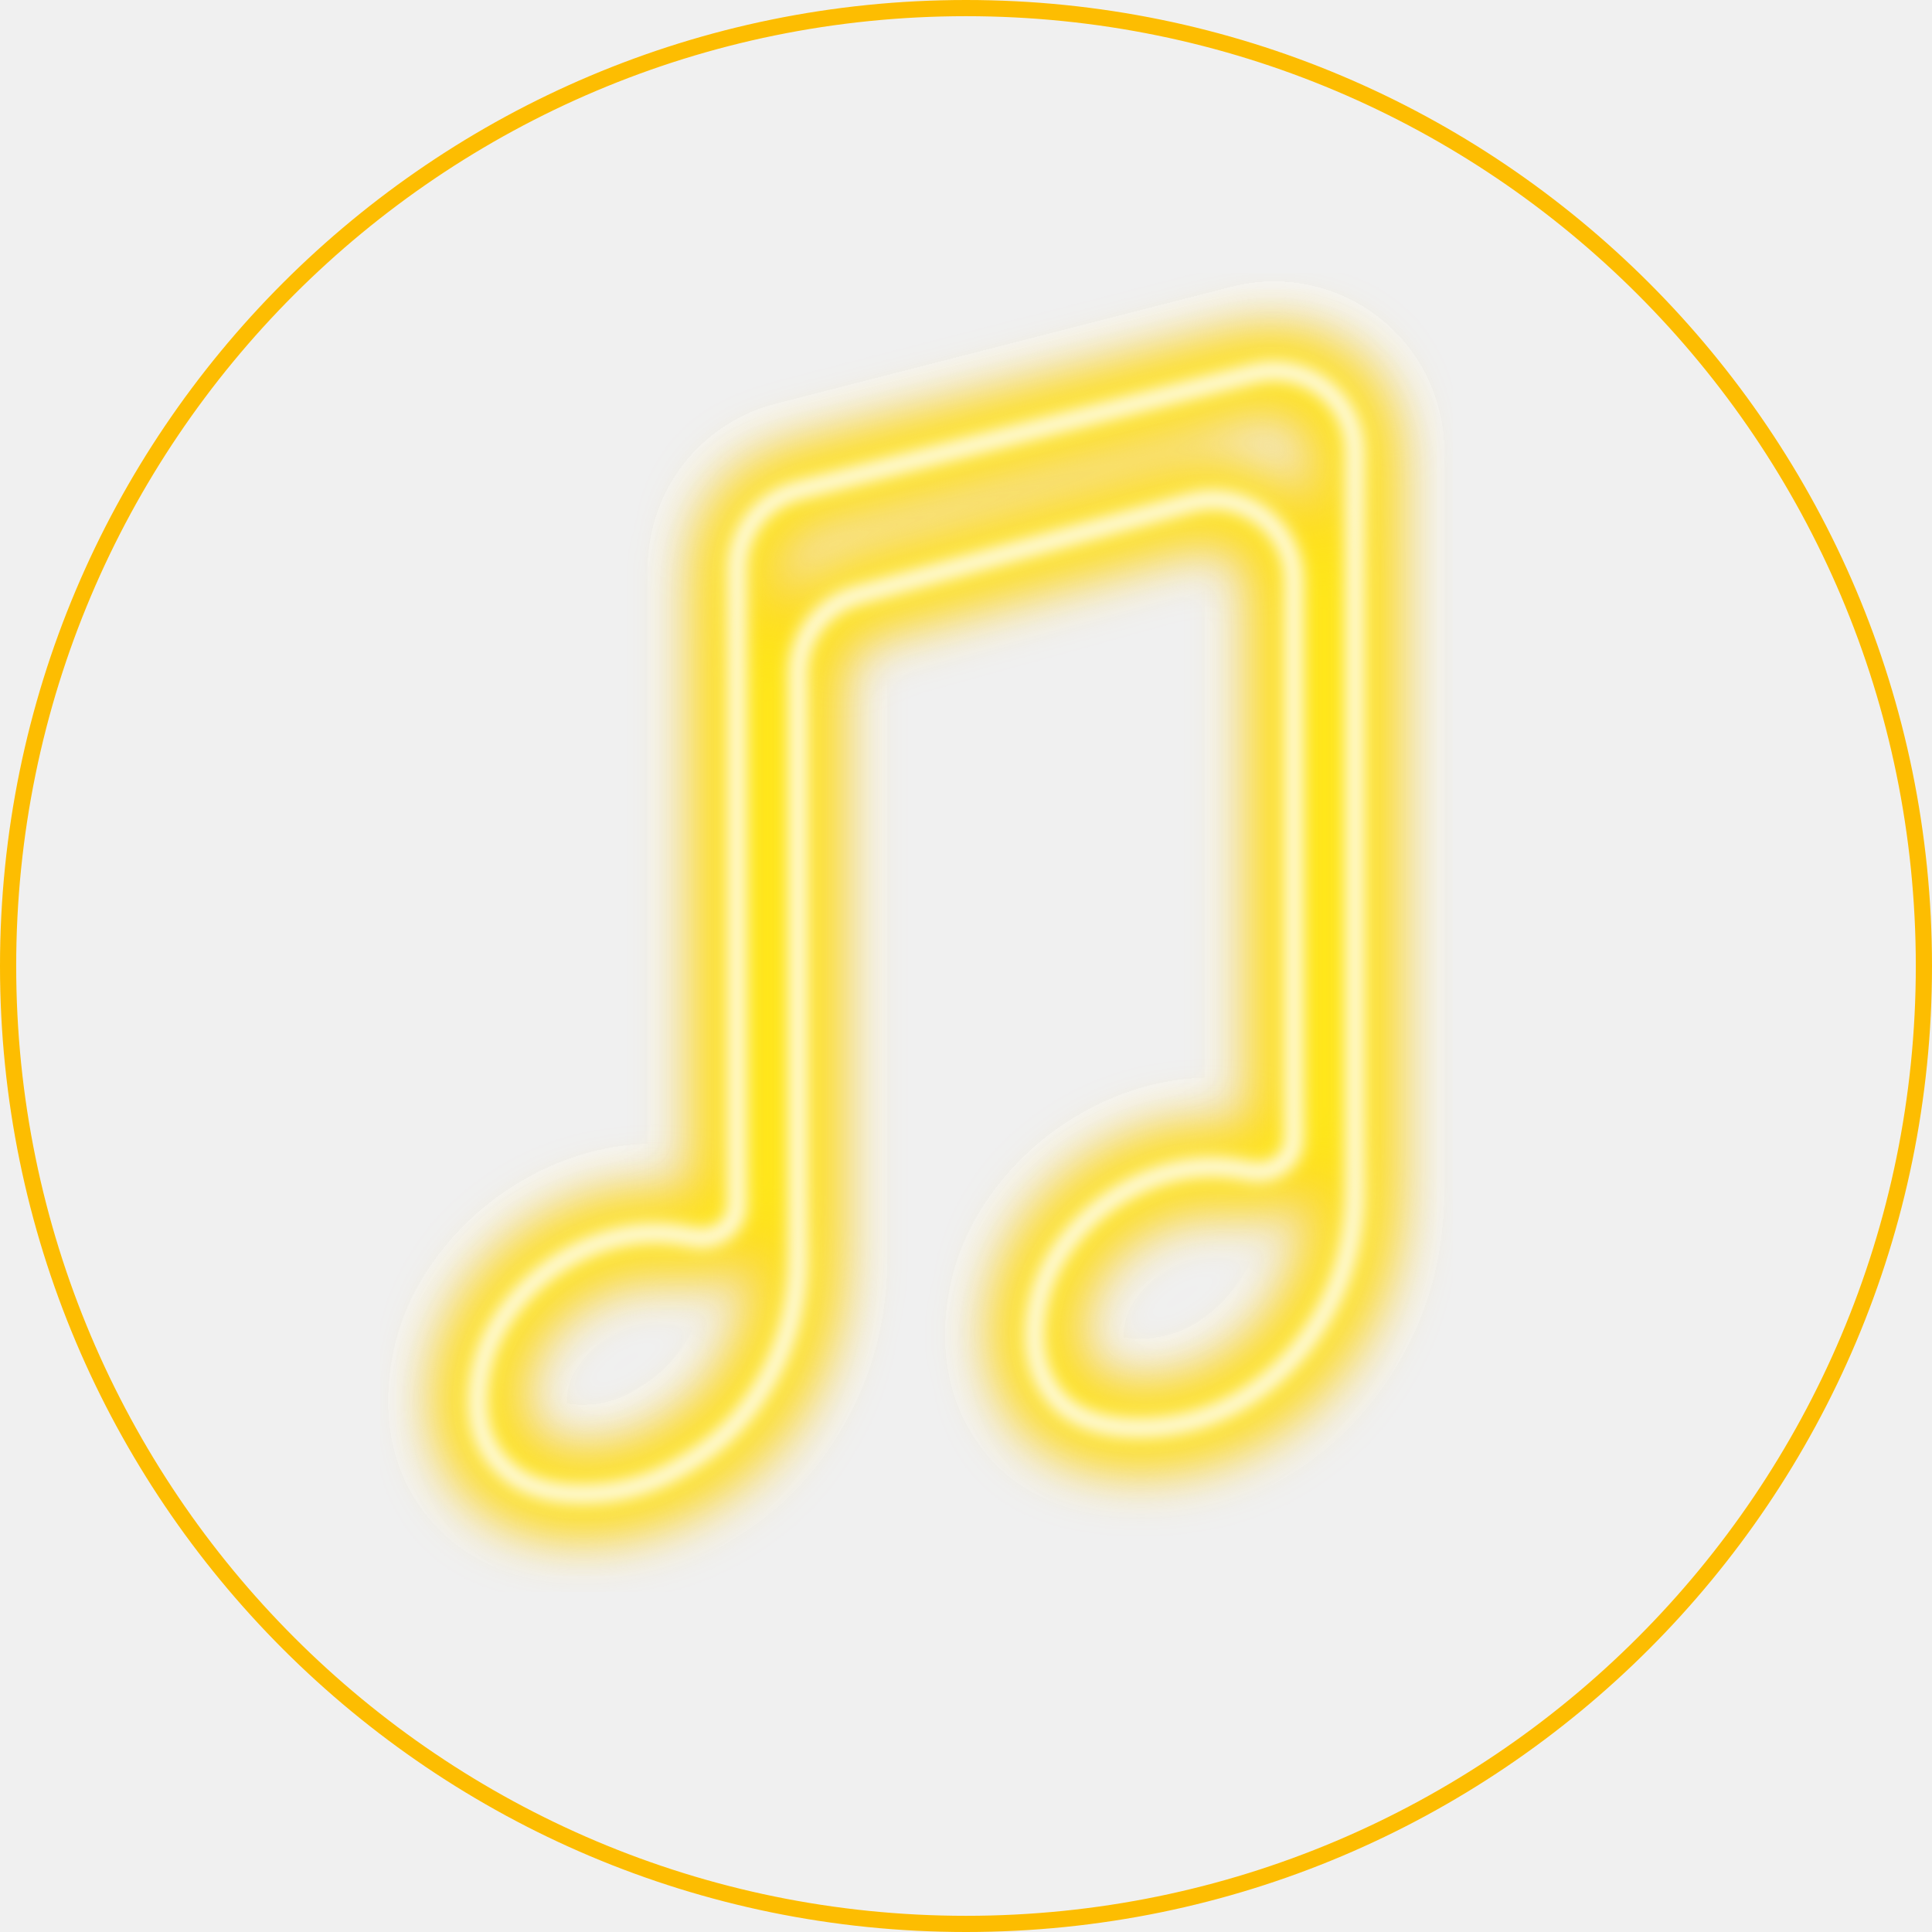
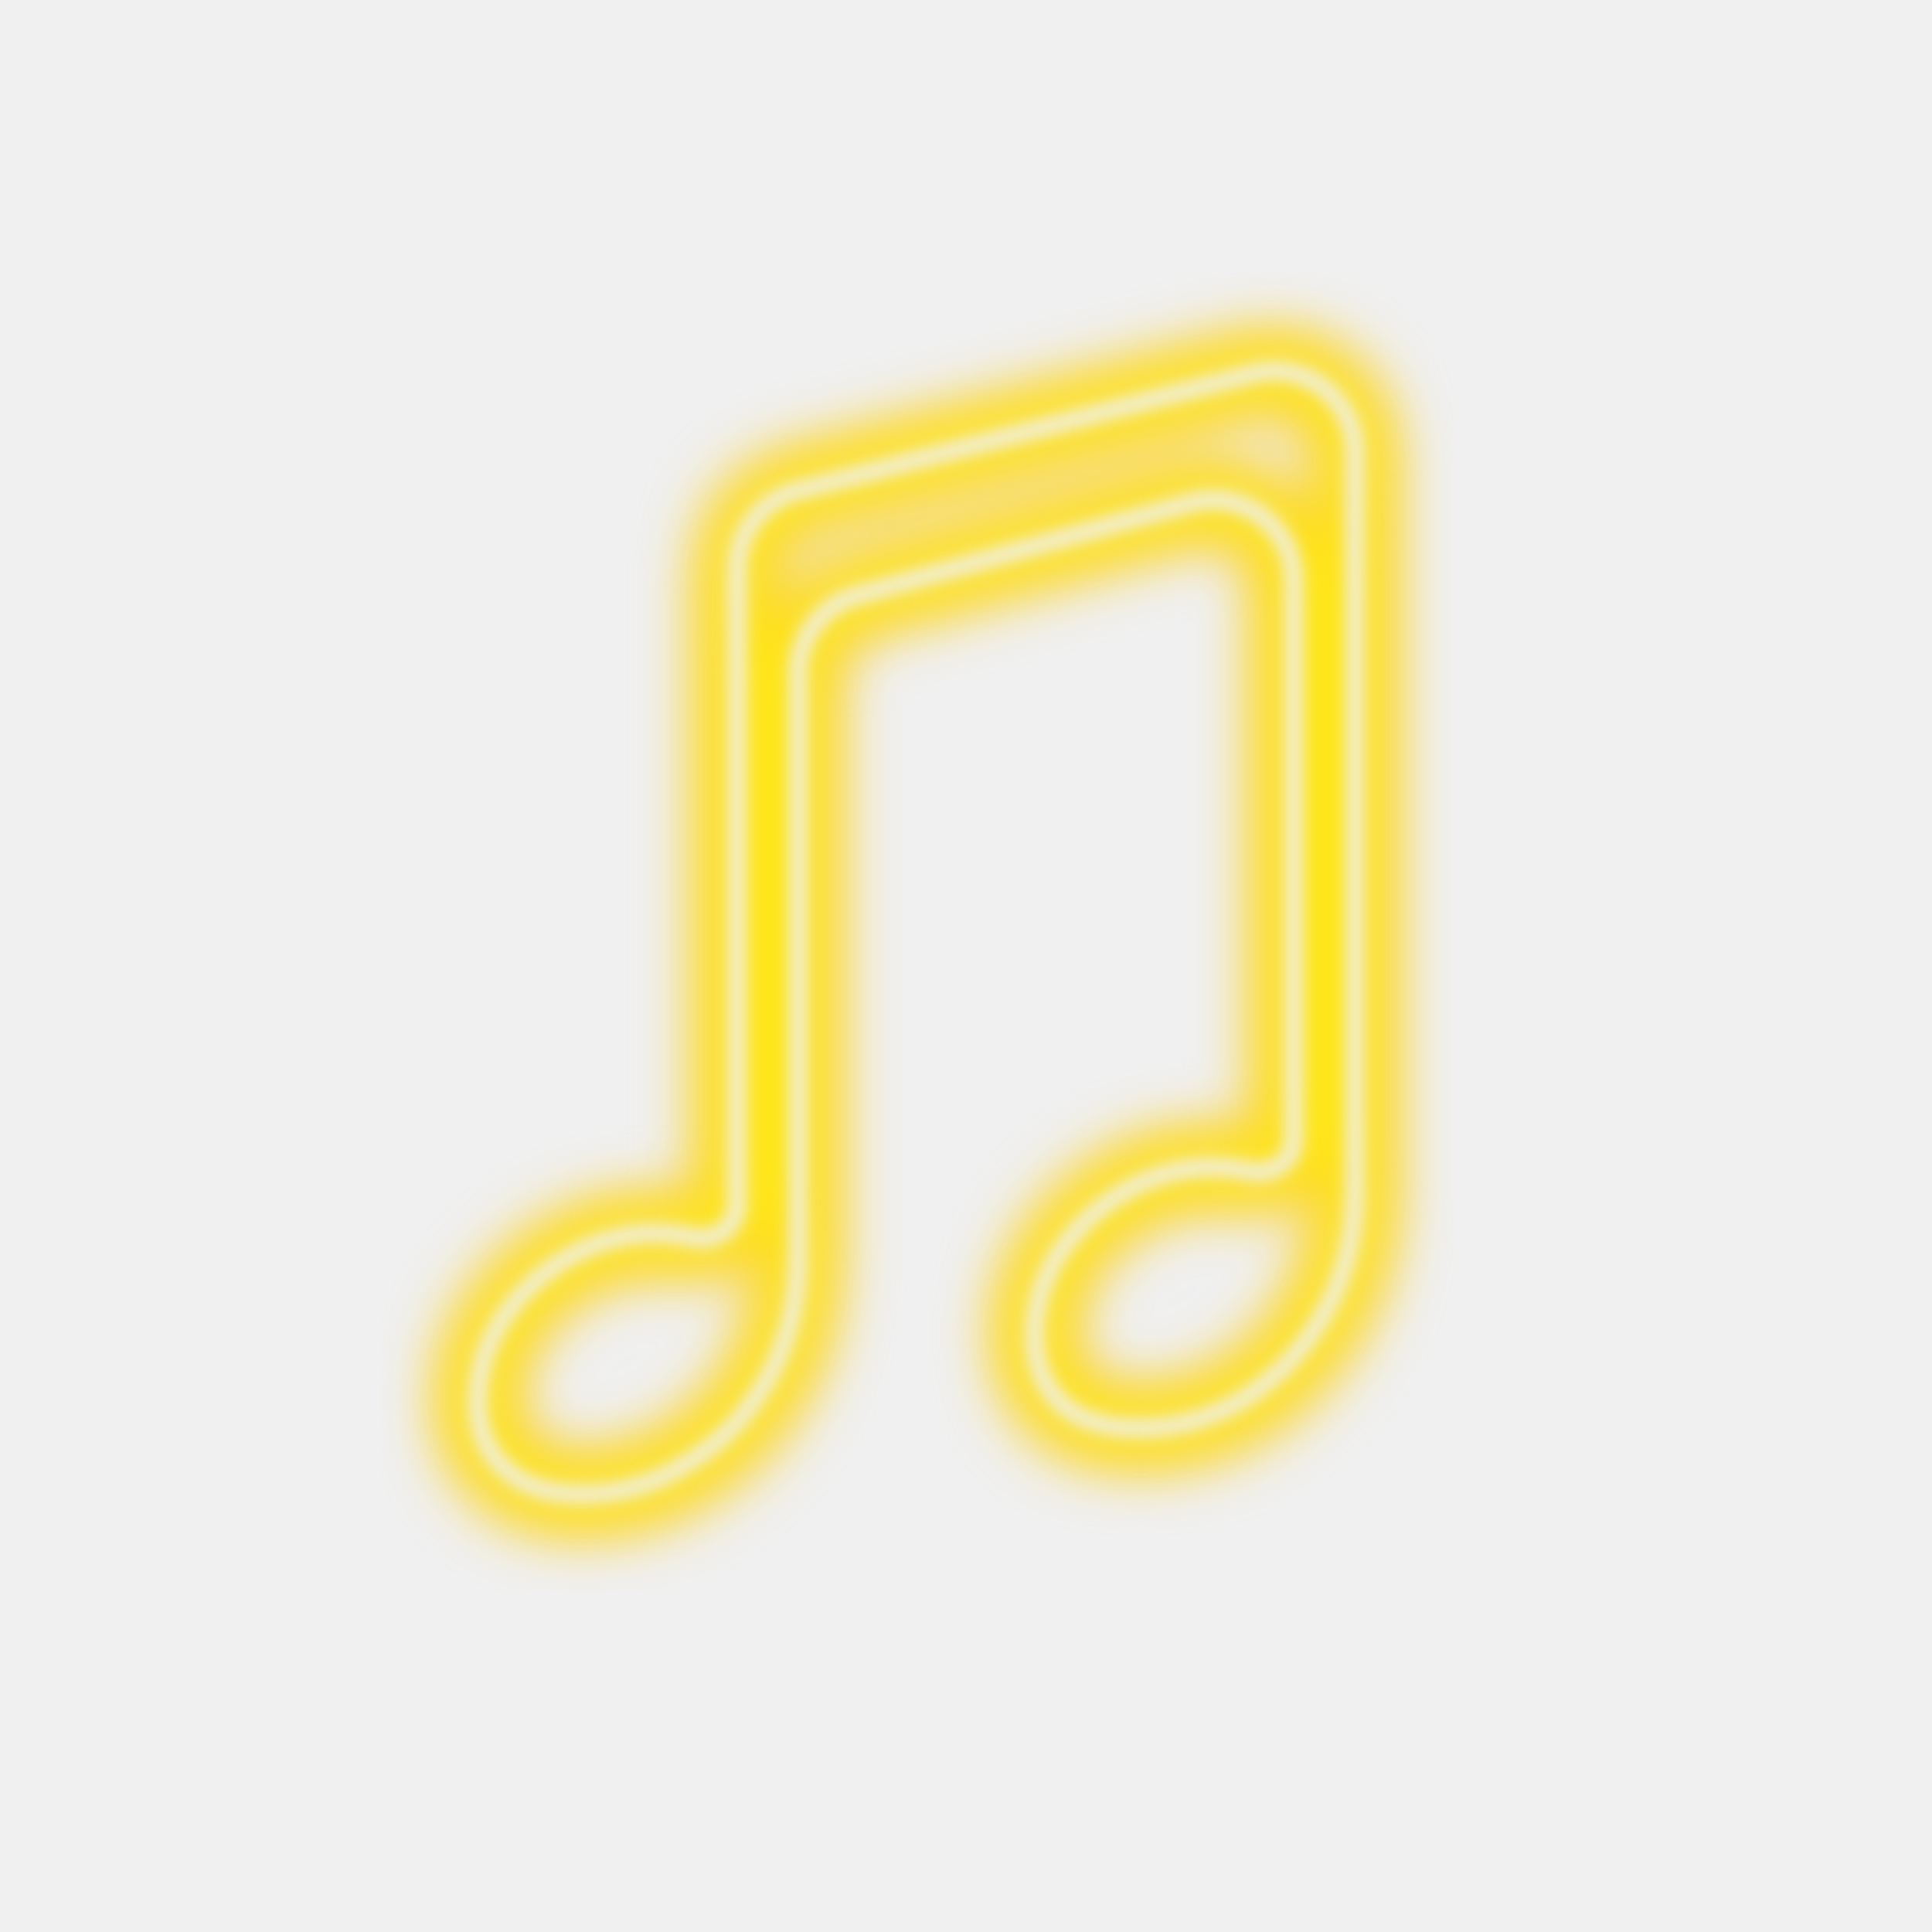
<svg xmlns="http://www.w3.org/2000/svg" width="89" height="89" viewBox="0 0 89 89" fill="none">
-   <circle cx="44.5" cy="44.5" r="44.127" stroke="#FDBD01" stroke-width="0.746" />
-   <g filter="url(#filter0_ii_1_189)">
-     <path d="M26.796 68.828C25.222 68.828 24.03 68.422 23.218 67.61C22.406 66.849 22 65.834 22 64.565C22 63.195 22.381 61.926 23.142 60.759C23.954 59.541 24.994 58.577 26.263 57.866C27.531 57.156 28.851 56.801 30.221 56.801C30.83 56.801 31.439 56.877 32.048 57.029V57.029C32.979 57.172 33.951 56.523 33.951 55.581V26.202C33.951 24.499 35.105 23.011 36.755 22.588L57.761 17.196C60.122 16.59 62.42 18.373 62.42 20.81V54.745C62.42 56.928 61.938 58.856 60.974 60.531C60.06 62.154 58.842 63.448 57.32 64.413C55.848 65.326 54.224 65.783 52.448 65.783C50.875 65.783 49.682 65.402 48.87 64.641C48.059 63.829 47.653 62.789 47.653 61.52C47.653 60.15 48.033 58.881 48.794 57.714C49.606 56.496 50.647 55.532 51.915 54.822C53.184 54.111 54.504 53.756 55.874 53.756C56.483 53.756 57.092 53.832 57.7 53.984V53.984C58.632 54.127 59.603 53.478 59.603 52.536V26.745C59.603 24.279 57.253 22.491 54.876 23.149L39.502 27.41C37.886 27.857 36.767 29.328 36.767 31.005V57.79C36.767 59.972 36.285 61.901 35.321 63.575C34.408 65.199 33.19 66.468 31.667 67.381C30.196 68.346 28.572 68.828 26.796 68.828Z" stroke="white" stroke-opacity="0.05" stroke-width="8.209" />
+   <g filter="url(#filter0_f_1_189)">
+     <path d="M26.796 68.828C25.222 68.828 24.03 68.422 23.218 67.61C22.406 66.849 22 65.834 22 64.565C22 63.195 22.381 61.926 23.142 60.759C23.954 59.541 24.994 58.577 26.263 57.866C27.531 57.156 28.851 56.801 30.221 56.801C30.83 56.801 31.439 56.877 32.048 57.029V57.029C32.979 57.172 33.951 56.523 33.951 55.581V26.202C33.951 24.499 35.105 23.011 36.755 22.588L57.761 17.196C60.122 16.59 62.42 18.373 62.42 20.81V54.745C62.42 56.928 61.938 58.856 60.974 60.531C60.06 62.154 58.842 63.448 57.32 64.413C55.848 65.326 54.224 65.783 52.448 65.783C50.875 65.783 49.682 65.402 48.87 64.641C48.059 63.829 47.653 62.789 47.653 61.52C47.653 60.15 48.033 58.881 48.794 57.714C49.606 56.496 50.647 55.532 51.915 54.822C53.184 54.111 54.504 53.756 55.874 53.756C56.483 53.756 57.092 53.832 57.7 53.984V53.984C58.632 54.127 59.603 53.478 59.603 52.536V26.745C59.603 24.279 57.253 22.491 54.876 23.149L39.502 27.41C37.886 27.857 36.767 29.328 36.767 31.005V57.79C36.767 59.972 36.285 61.901 35.321 63.575C34.408 65.199 33.19 66.468 31.667 67.381C30.196 68.346 28.572 68.828 26.796 68.828Z" stroke="#FDBD01" stroke-width="2.985" />
  </g>
  <g filter="url(#filter1_f_1_189)">
-     <path d="M26.796 68.828C25.222 68.828 24.03 68.422 23.218 67.61C22.406 66.849 22 65.834 22 64.565C22 63.195 22.381 61.926 23.142 60.759C23.954 59.541 24.994 58.577 26.263 57.866C27.531 57.156 28.851 56.801 30.221 56.801C30.83 56.801 31.439 56.877 32.048 57.029V57.029C32.979 57.172 33.951 56.523 33.951 55.581V26.202C33.951 24.499 35.105 23.011 36.755 22.588L57.761 17.196C60.122 16.59 62.42 18.373 62.42 20.81V54.745C62.42 56.928 61.938 58.856 60.974 60.531C60.06 62.154 58.842 63.448 57.32 64.413C55.848 65.326 54.224 65.783 52.448 65.783C50.875 65.783 49.682 65.402 48.87 64.641C48.059 63.829 47.653 62.789 47.653 61.52C47.653 60.15 48.033 58.881 48.794 57.714C49.606 56.496 50.647 55.532 51.915 54.822C53.184 54.111 54.504 53.756 55.874 53.756C56.483 53.756 57.092 53.832 57.7 53.984V53.984C58.632 54.127 59.603 53.478 59.603 52.536V26.745C59.603 24.279 57.253 22.491 54.876 23.149L39.502 27.41C37.886 27.857 36.767 29.328 36.767 31.005V57.79C36.767 59.972 36.285 61.901 35.321 63.575C34.408 65.199 33.19 66.468 31.667 67.381C30.196 68.346 28.572 68.828 26.796 68.828Z" stroke="#FDBD01" stroke-width="2.985" />
+     <path d="M26.796 68.828C25.222 68.828 24.03 68.422 23.218 67.61C22.406 66.849 22 65.834 22 64.565C22 63.195 22.381 61.926 23.142 60.759C23.954 59.541 24.994 58.577 26.263 57.866C27.531 57.156 28.851 56.801 30.221 56.801C30.83 56.801 31.439 56.877 32.048 57.029V57.029C32.979 57.172 33.951 56.523 33.951 55.581V26.202C33.951 24.499 35.105 23.011 36.755 22.588L57.761 17.196C60.122 16.59 62.42 18.373 62.42 20.81V54.745C62.42 56.928 61.938 58.856 60.974 60.531C60.06 62.154 58.842 63.448 57.32 64.413C55.848 65.326 54.224 65.783 52.448 65.783C50.875 65.783 49.682 65.402 48.87 64.641C48.059 63.829 47.653 62.789 47.653 61.52C47.653 60.15 48.033 58.881 48.794 57.714C49.606 56.496 50.647 55.532 51.915 54.822C53.184 54.111 54.504 53.756 55.874 53.756C56.483 53.756 57.092 53.832 57.7 53.984V53.984C58.632 54.127 59.603 53.478 59.603 52.536V26.745C59.603 24.279 57.253 22.491 54.876 23.149L39.502 27.41C37.886 27.857 36.767 29.328 36.767 31.005V57.79C36.767 59.972 36.285 61.901 35.321 63.575C34.408 65.199 33.19 66.468 31.667 67.381C30.196 68.346 28.572 68.828 26.796 68.828Z" stroke="#FFF01F" stroke-width="2.239" />
  </g>
  <g filter="url(#filter2_f_1_189)">
-     <path d="M26.796 68.828C25.222 68.828 24.03 68.422 23.218 67.61C22.406 66.849 22 65.834 22 64.565C22 63.195 22.381 61.926 23.142 60.759C23.954 59.541 24.994 58.577 26.263 57.866C27.531 57.156 28.851 56.801 30.221 56.801C30.83 56.801 31.439 56.877 32.048 57.029V57.029C32.979 57.172 33.951 56.523 33.951 55.581V26.202C33.951 24.499 35.105 23.011 36.755 22.588L57.761 17.196C60.122 16.59 62.42 18.373 62.42 20.81V54.745C62.42 56.928 61.938 58.856 60.974 60.531C60.06 62.154 58.842 63.448 57.32 64.413C55.848 65.326 54.224 65.783 52.448 65.783C50.875 65.783 49.682 65.402 48.87 64.641C48.059 63.829 47.653 62.789 47.653 61.52C47.653 60.15 48.033 58.881 48.794 57.714C49.606 56.496 50.647 55.532 51.915 54.822C53.184 54.111 54.504 53.756 55.874 53.756C56.483 53.756 57.092 53.832 57.7 53.984V53.984C58.632 54.127 59.603 53.478 59.603 52.536V26.745C59.603 24.279 57.253 22.491 54.876 23.149L39.502 27.41C37.886 27.857 36.767 29.328 36.767 31.005V57.79C36.767 59.972 36.285 61.901 35.321 63.575C34.408 65.199 33.19 66.468 31.667 67.381C30.196 68.346 28.572 68.828 26.796 68.828Z" stroke="#FFF01F" stroke-width="2.239" />
-   </g>
-   <g filter="url(#filter3_f_1_189)">
-     <path d="M26.796 68.828C25.222 68.828 24.03 68.422 23.218 67.61C22.406 66.849 22 65.834 22 64.565C22 63.195 22.381 61.926 23.142 60.759C23.954 59.541 24.994 58.577 26.263 57.866C27.531 57.156 28.851 56.801 30.221 56.801C30.83 56.801 31.439 56.877 32.048 57.029V57.029C32.979 57.172 33.951 56.523 33.951 55.581V26.202C33.951 24.499 35.105 23.011 36.755 22.588L57.761 17.196C60.122 16.59 62.42 18.373 62.42 20.81V54.745C62.42 56.928 61.938 58.856 60.974 60.531C60.06 62.154 58.842 63.448 57.32 64.413C55.848 65.326 54.224 65.783 52.448 65.783C50.875 65.783 49.682 65.402 48.87 64.641C48.059 63.829 47.653 62.789 47.653 61.52C47.653 60.15 48.033 58.881 48.794 57.714C49.606 56.496 50.647 55.532 51.915 54.822C53.184 54.111 54.504 53.756 55.874 53.756C56.483 53.756 57.092 53.832 57.7 53.984V53.984C58.632 54.127 59.603 53.478 59.603 52.536V26.745C59.603 24.279 57.253 22.491 54.876 23.149L39.502 27.41C37.886 27.857 36.767 29.328 36.767 31.005V57.79C36.767 59.972 36.285 61.901 35.321 63.575C34.408 65.199 33.19 66.468 31.667 67.381C30.196 68.346 28.572 68.828 26.796 68.828Z" stroke="white" stroke-width="0.746" />
+     <path d="M26.796 68.828C25.222 68.828 24.03 68.422 23.218 67.61C22.406 66.849 22 65.834 22 64.565C22 63.195 22.381 61.926 23.142 60.759C23.954 59.541 24.994 58.577 26.263 57.866C27.531 57.156 28.851 56.801 30.221 56.801C30.83 56.801 31.439 56.877 32.048 57.029V57.029C32.979 57.172 33.951 56.523 33.951 55.581V26.202C33.951 24.499 35.105 23.011 36.755 22.588L57.761 17.196C60.122 16.59 62.42 18.373 62.42 20.81V54.745C62.42 56.928 61.938 58.856 60.974 60.531C60.06 62.154 58.842 63.448 57.32 64.413C55.848 65.326 54.224 65.783 52.448 65.783C50.875 65.783 49.682 65.402 48.87 64.641C48.059 63.829 47.653 62.789 47.653 61.52C47.653 60.15 48.033 58.881 48.794 57.714C49.606 56.496 50.647 55.532 51.915 54.822C53.184 54.111 54.504 53.756 55.874 53.756C56.483 53.756 57.092 53.832 57.7 53.984V53.984C58.632 54.127 59.603 53.478 59.603 52.536V26.745C59.603 24.279 57.253 22.491 54.876 23.149L39.502 27.41C37.886 27.857 36.767 29.328 36.767 31.005V57.79C36.767 59.972 36.285 61.901 35.321 63.575C34.408 65.199 33.19 66.468 31.667 67.381C30.196 68.346 28.572 68.828 26.796 68.828Z" stroke="#F0F0F0" stroke-width="0.746" />
  </g>
  <defs>
-     <filter id="filter0_ii_1_189" x="17.149" y="12.97" width="50.121" height="60.708" filterUnits="userSpaceOnUse" color-interpolation-filters="sRGB">
-       <feFlood flood-opacity="0" result="BackgroundImageFix" />
-       <feBlend mode="normal" in="SourceGraphic" in2="BackgroundImageFix" result="shape" />
-       <feColorMatrix in="SourceAlpha" type="matrix" values="0 0 0 0 0 0 0 0 0 0 0 0 0 0 0 0 0 0 127 0" result="hardAlpha" />
-       <feOffset dx="-0.746" dy="0.746" />
-       <feGaussianBlur stdDeviation="0.56" />
-       <feComposite in2="hardAlpha" operator="arithmetic" k2="-1" k3="1" />
-       <feColorMatrix type="matrix" values="0 0 0 0 1 0 0 0 0 1 0 0 0 0 1 0 0 0 0.18 0" />
-       <feBlend mode="normal" in2="shape" result="effect1_innerShadow_1_189" />
-       <feColorMatrix in="SourceAlpha" type="matrix" values="0 0 0 0 0 0 0 0 0 0 0 0 0 0 0 0 0 0 127 0" result="hardAlpha" />
-       <feOffset dx="0.746" dy="0.746" />
-       <feGaussianBlur stdDeviation="0.56" />
-       <feComposite in2="hardAlpha" operator="arithmetic" k2="-1" k3="1" />
-       <feColorMatrix type="matrix" values="0 0 0 0 1 0 0 0 0 1 0 0 0 0 1 0 0 0 0.2 0" />
-       <feBlend mode="normal" in2="effect1_innerShadow_1_189" result="effect2_innerShadow_1_189" />
-     </filter>
-     <filter id="filter1_f_1_189" x="17.522" y="12.598" width="49.375" height="60.707" filterUnits="userSpaceOnUse" color-interpolation-filters="sRGB">
+     <filter id="filter0_f_1_189" x="17.522" y="12.598" width="49.375" height="60.707" filterUnits="userSpaceOnUse" color-interpolation-filters="sRGB">
      <feFlood flood-opacity="0" result="BackgroundImageFix" />
      <feBlend mode="normal" in="SourceGraphic" in2="BackgroundImageFix" result="shape" />
      <feGaussianBlur stdDeviation="1.493" result="effect1_foregroundBlur_1_189" />
    </filter>
-     <filter id="filter2_f_1_189" x="18.269" y="13.345" width="47.883" height="59.214" filterUnits="userSpaceOnUse" color-interpolation-filters="sRGB">
+     <filter id="filter1_f_1_189" x="18.269" y="13.345" width="47.883" height="59.214" filterUnits="userSpaceOnUse" color-interpolation-filters="sRGB">
      <feFlood flood-opacity="0" result="BackgroundImageFix" />
      <feBlend mode="normal" in="SourceGraphic" in2="BackgroundImageFix" result="shape" />
      <feGaussianBlur stdDeviation="1.306" result="effect1_foregroundBlur_1_189" />
    </filter>
-     <filter id="filter3_f_1_189" x="20.881" y="15.957" width="42.659" height="53.99" filterUnits="userSpaceOnUse" color-interpolation-filters="sRGB">
+     <filter id="filter2_f_1_189" x="20.881" y="15.957" width="42.659" height="53.99" filterUnits="userSpaceOnUse" color-interpolation-filters="sRGB">
      <feFlood flood-opacity="0" result="BackgroundImageFix" />
      <feBlend mode="normal" in="SourceGraphic" in2="BackgroundImageFix" result="shape" />
      <feGaussianBlur stdDeviation="0.373" result="effect1_foregroundBlur_1_189" />
    </filter>
  </defs>
</svg>
